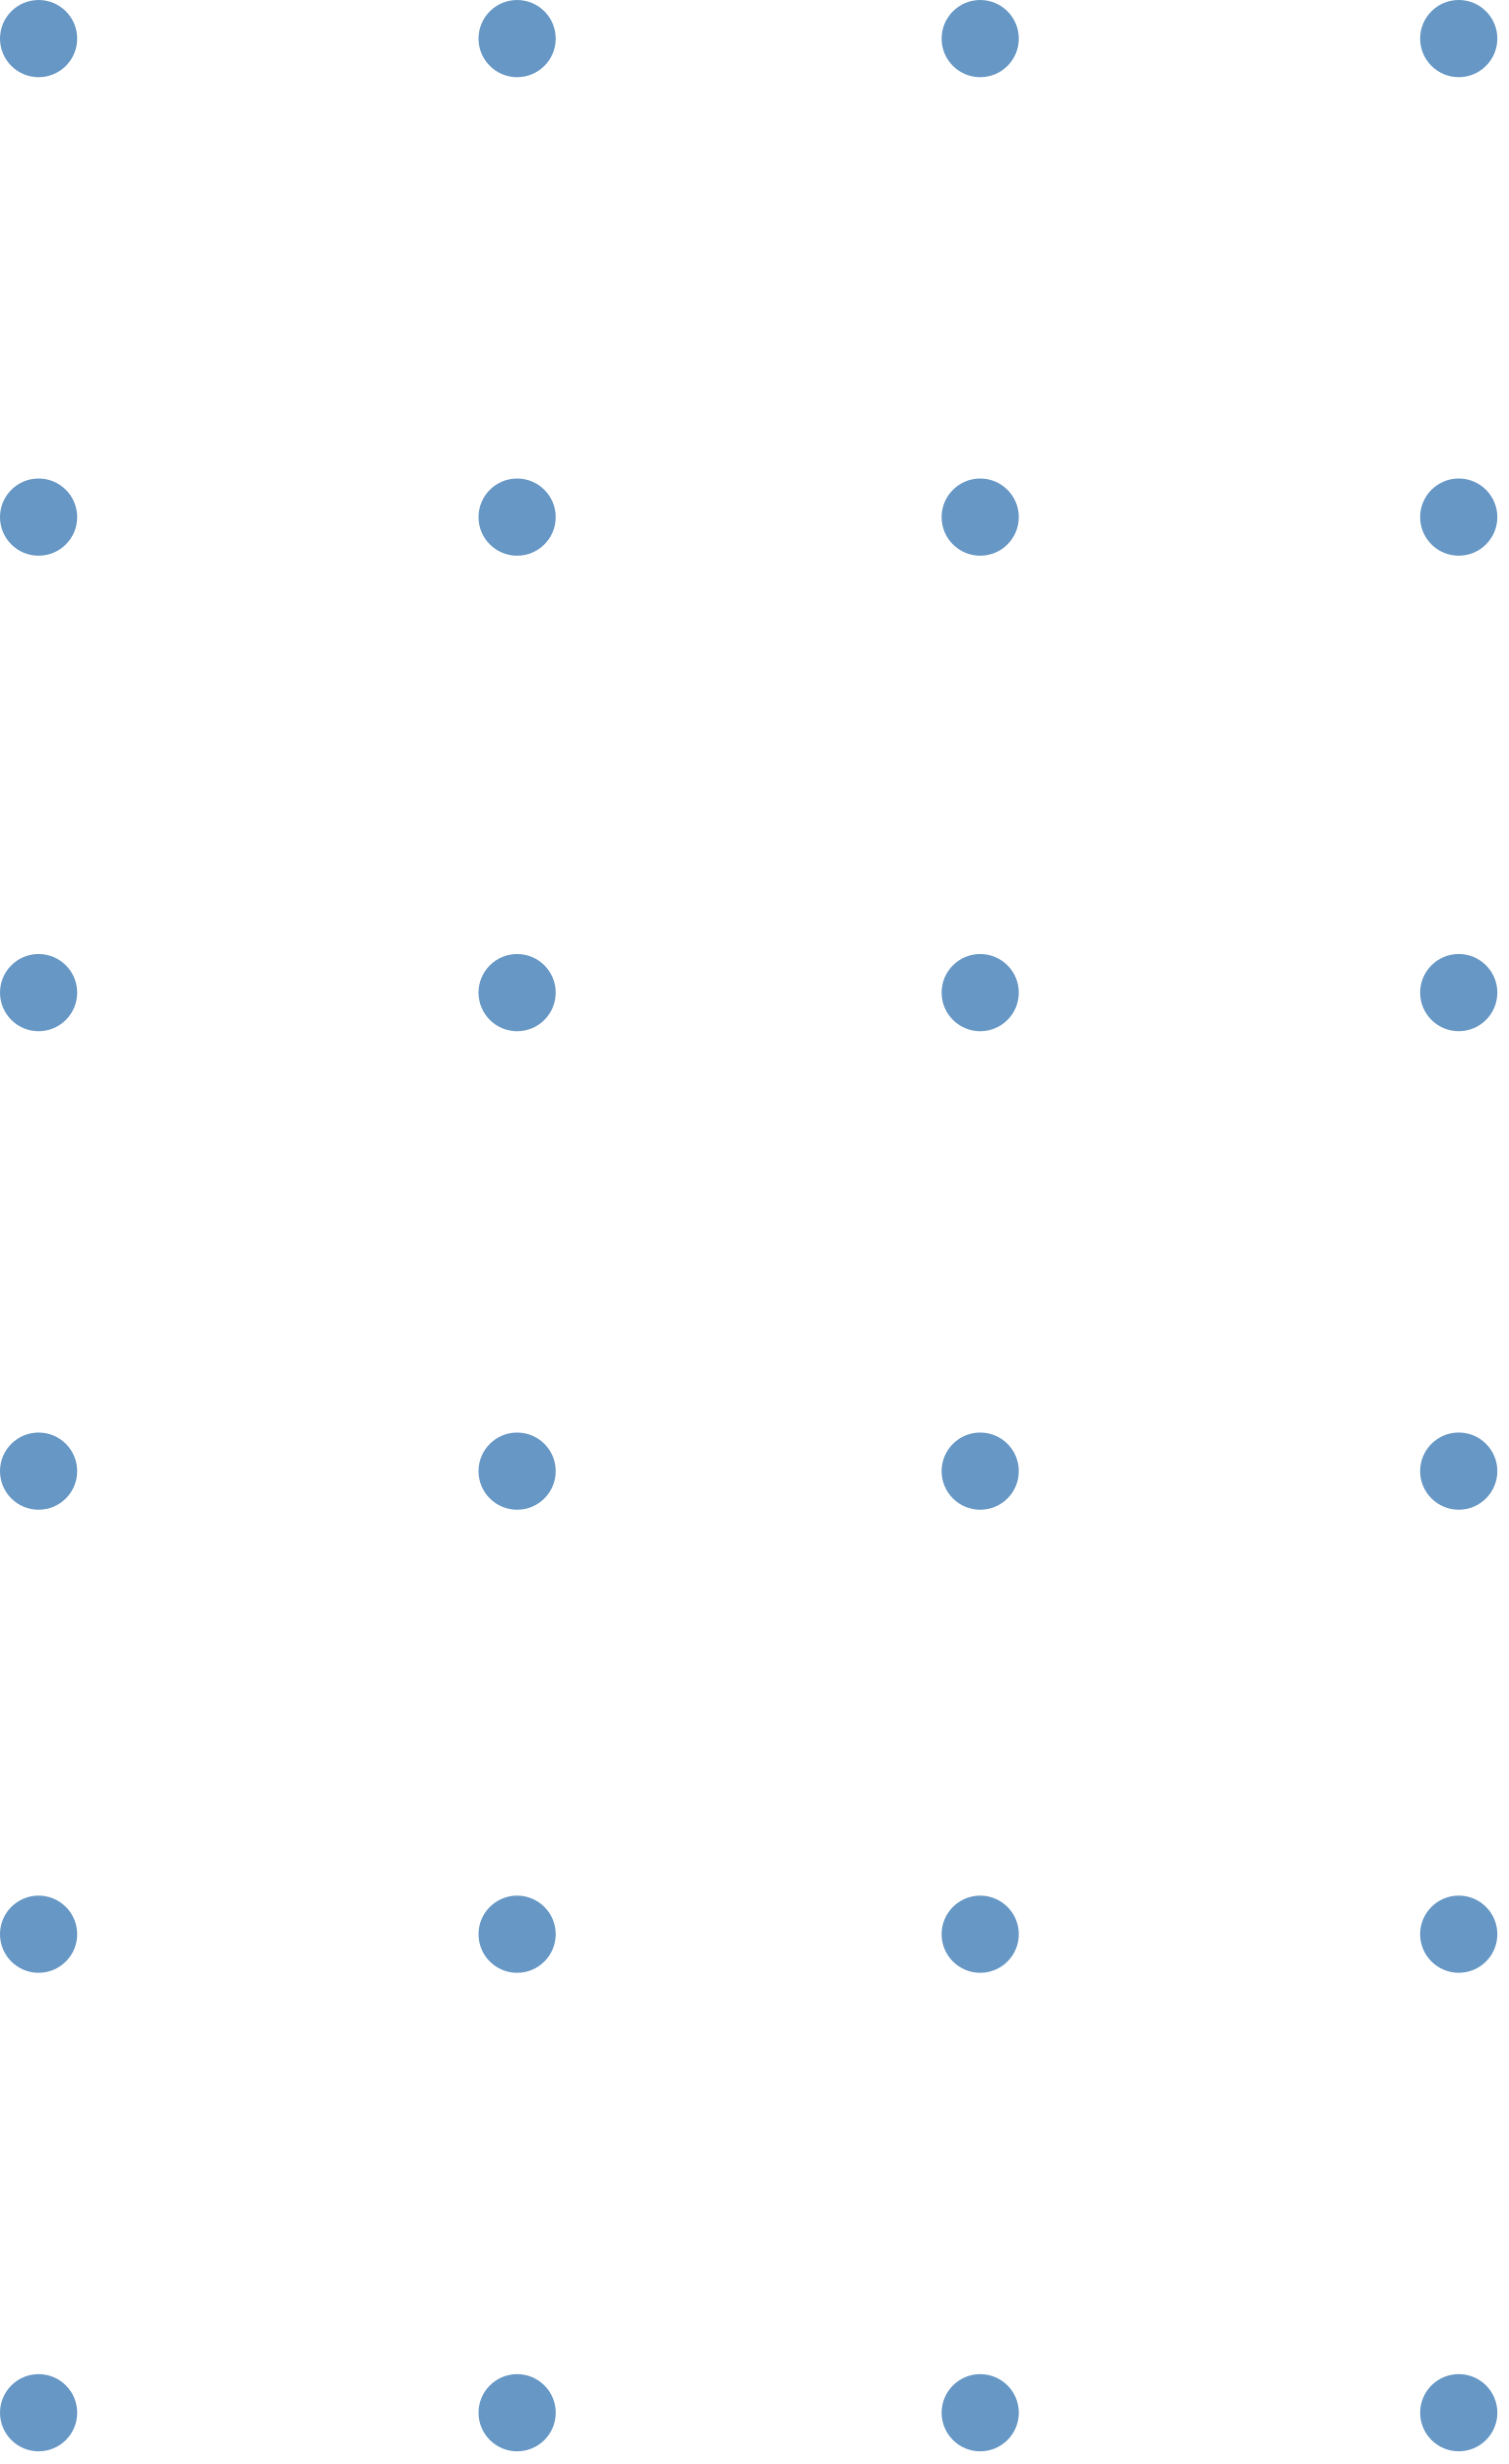
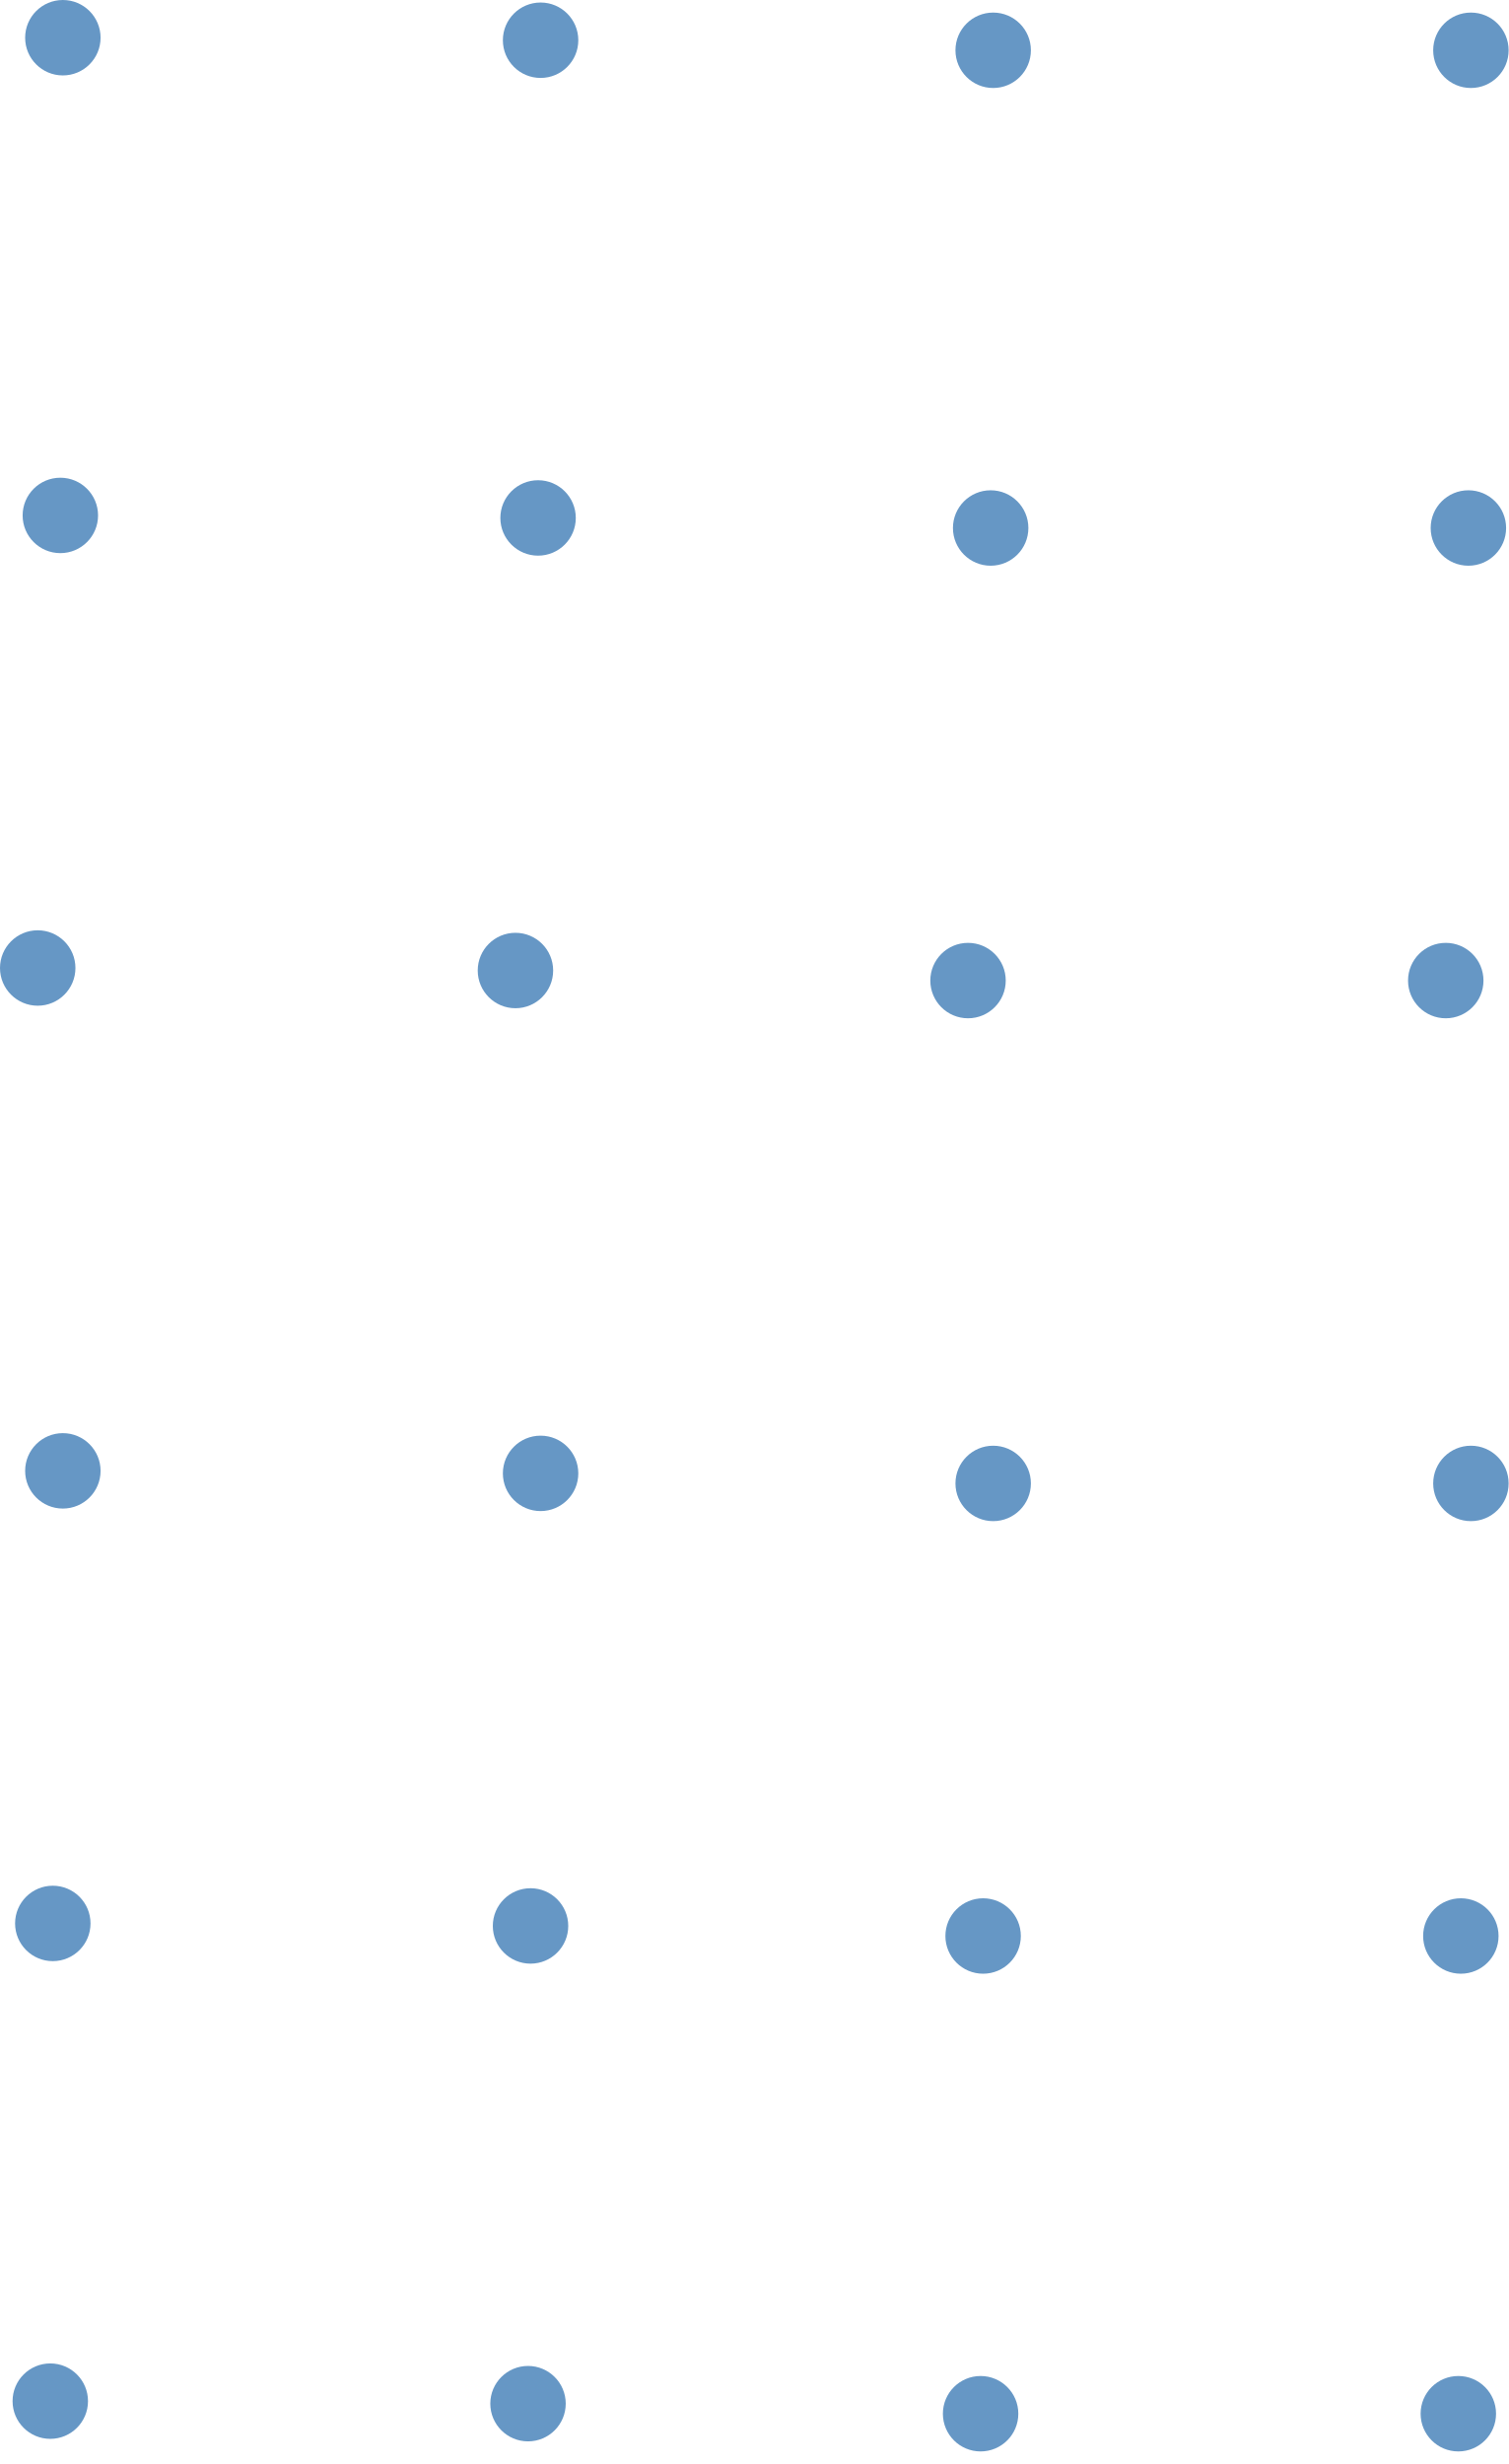
- <svg xmlns="http://www.w3.org/2000/svg" width="60" height="98" viewBox="0 0 60 98" fill="none">
-   <circle cx="58.016" cy="39.479" r="1.535" transform="rotate(90 58.0164 39.4789)" fill="#6697C5" />
-   <circle cx="58.016" cy="58.511" r="1.535" transform="rotate(90 58.0164 58.5108)" fill="#6697C5" />
-   <circle cx="58.016" cy="76.929" r="1.535" transform="rotate(90 58.0164 76.9287)" fill="#6697C5" />
-   <circle cx="58.016" cy="95.96" r="1.535" transform="rotate(90 58.0164 95.9605)" fill="#6697C5" />
-   <circle cx="38.985" cy="39.479" r="1.535" transform="rotate(90 38.9846 39.4789)" fill="#6697C5" />
-   <circle cx="38.985" cy="58.511" r="1.535" transform="rotate(90 38.9846 58.5108)" fill="#6697C5" />
-   <circle cx="38.985" cy="76.929" r="1.535" transform="rotate(90 38.9846 76.9287)" fill="#6697C5" />
-   <circle cx="38.985" cy="95.96" r="1.535" transform="rotate(90 38.9846 95.9605)" fill="#6697C5" />
-   <circle cx="20.567" cy="39.479" r="1.535" transform="rotate(90 20.5666 39.4789)" fill="#6697C5" />
-   <circle cx="20.567" cy="58.511" r="1.535" transform="rotate(90 20.5666 58.5108)" fill="#6697C5" />
-   <circle cx="20.567" cy="76.929" r="1.535" transform="rotate(90 20.5666 76.9287)" fill="#6697C5" />
-   <circle cx="20.567" cy="95.96" r="1.535" transform="rotate(90 20.5666 95.9605)" fill="#6697C5" />
-   <circle cx="1.535" cy="39.479" r="1.535" transform="rotate(90 1.53488 39.4789)" fill="#6697C5" />
-   <circle cx="1.535" cy="58.511" r="1.535" transform="rotate(90 1.53488 58.5108)" fill="#6697C5" />
-   <circle cx="1.535" cy="76.929" r="1.535" transform="rotate(90 1.53488 76.9287)" fill="#6697C5" />
-   <circle cx="1.535" cy="95.96" r="1.535" transform="rotate(90 1.53488 95.9605)" fill="#6697C5" />
-   <circle cx="58.016" cy="1.535" r="1.535" transform="rotate(90 58.0164 1.53482)" fill="#6697C5" />
-   <circle cx="58.016" cy="20.567" r="1.535" transform="rotate(90 58.0164 20.5667)" fill="#6697C5" />
-   <circle cx="38.985" cy="1.535" r="1.535" transform="rotate(90 38.9846 1.53482)" fill="#6697C5" />
-   <circle cx="38.985" cy="20.567" r="1.535" transform="rotate(90 38.9846 20.5667)" fill="#6697C5" />
-   <circle cx="20.567" cy="1.535" r="1.535" transform="rotate(90 20.5666 1.53482)" fill="#6697C5" />
-   <circle cx="20.567" cy="20.567" r="1.535" transform="rotate(90 20.5666 20.5667)" fill="#6697C5" />
-   <circle cx="1.535" cy="1.535" r="1.535" transform="rotate(90 1.53488 1.53482)" fill="#6697C5" />
-   <circle cx="1.535" cy="20.567" r="1.535" transform="rotate(90 1.53488 20.5667)" fill="#6697C5" />
+ <svg xmlns="http://www.w3.org/2000/svg" width="60" height="98" fill="none">
+   <circle cx="58" cy="39.5" r="1.5" transform="rotate(90 58 39)" fill="#6697C5" />
+   <circle cx="58" cy="58.5" r="1.5" transform="rotate(90 58 59)" fill="#6697C5" />
+   <circle cx="58" cy="76.9" r="1.5" transform="rotate(90 58 77)" fill="#6697C5" />
+   <circle cx="58" cy="96" r="1.5" transform="rotate(90 58 96)" fill="#6697C5" />
+   <circle cx="39" cy="39.5" r="1.5" transform="rotate(90 39 39)" fill="#6697C5" />
+   <circle cx="39" cy="58.5" r="1.5" transform="rotate(90 39 59)" fill="#6697C5" />
+   <circle cx="39" cy="76.9" r="1.5" transform="rotate(90 39 77)" fill="#6697C5" />
+   <circle cx="39" cy="96" r="1.5" transform="rotate(90 39 96)" fill="#6697C5" />
+   <circle cx="20.6" cy="39.5" r="1.5" transform="rotate(90 21 39)" fill="#6697C5" />
+   <circle cx="20.6" cy="58.5" r="1.5" transform="rotate(90 21 59)" fill="#6697C5" />
+   <circle cx="20.6" cy="76.9" r="1.5" transform="rotate(90 21 77)" fill="#6697C5" />
+   <circle cx="20.6" cy="96" r="1.5" transform="rotate(90 21 96)" fill="#6697C5" />
+   <circle cx="1.5" cy="39.5" r="1.5" transform="rotate(90 2 39)" fill="#6697C5" />
+   <circle cx="1.5" cy="58.5" r="1.5" transform="rotate(90 2 59)" fill="#6697C5" />
+   <circle cx="1.5" cy="76.9" r="1.5" transform="rotate(90 2 77)" fill="#6697C5" />
+   <circle cx="1.5" cy="96" r="1.5" transform="rotate(90 2 96)" fill="#6697C5" />
+   <circle cx="58" cy="1.5" r="1.5" transform="rotate(90 58 2)" fill="#6697C5" />
+   <circle cx="58" cy="20.6" r="1.5" transform="rotate(90 58 21)" fill="#6697C5" />
+   <circle cx="39" cy="1.5" r="1.5" transform="rotate(90 39 2)" fill="#6697C5" />
+   <circle cx="39" cy="20.6" r="1.5" transform="rotate(90 39 21)" fill="#6697C5" />
+   <circle cx="20.6" cy="1.5" r="1.5" transform="rotate(90 21 2)" fill="#6697C5" />
+   <circle cx="20.6" cy="20.6" r="1.5" transform="rotate(90 21 21)" fill="#6697C5" />
+   <circle cx="1.5" cy="1.5" r="1.5" transform="rotate(90 2 2)" fill="#6697C5" />
+   <circle cx="1.5" cy="20.6" r="1.5" transform="rotate(90 2 21)" fill="#6697C5" />
</svg>
